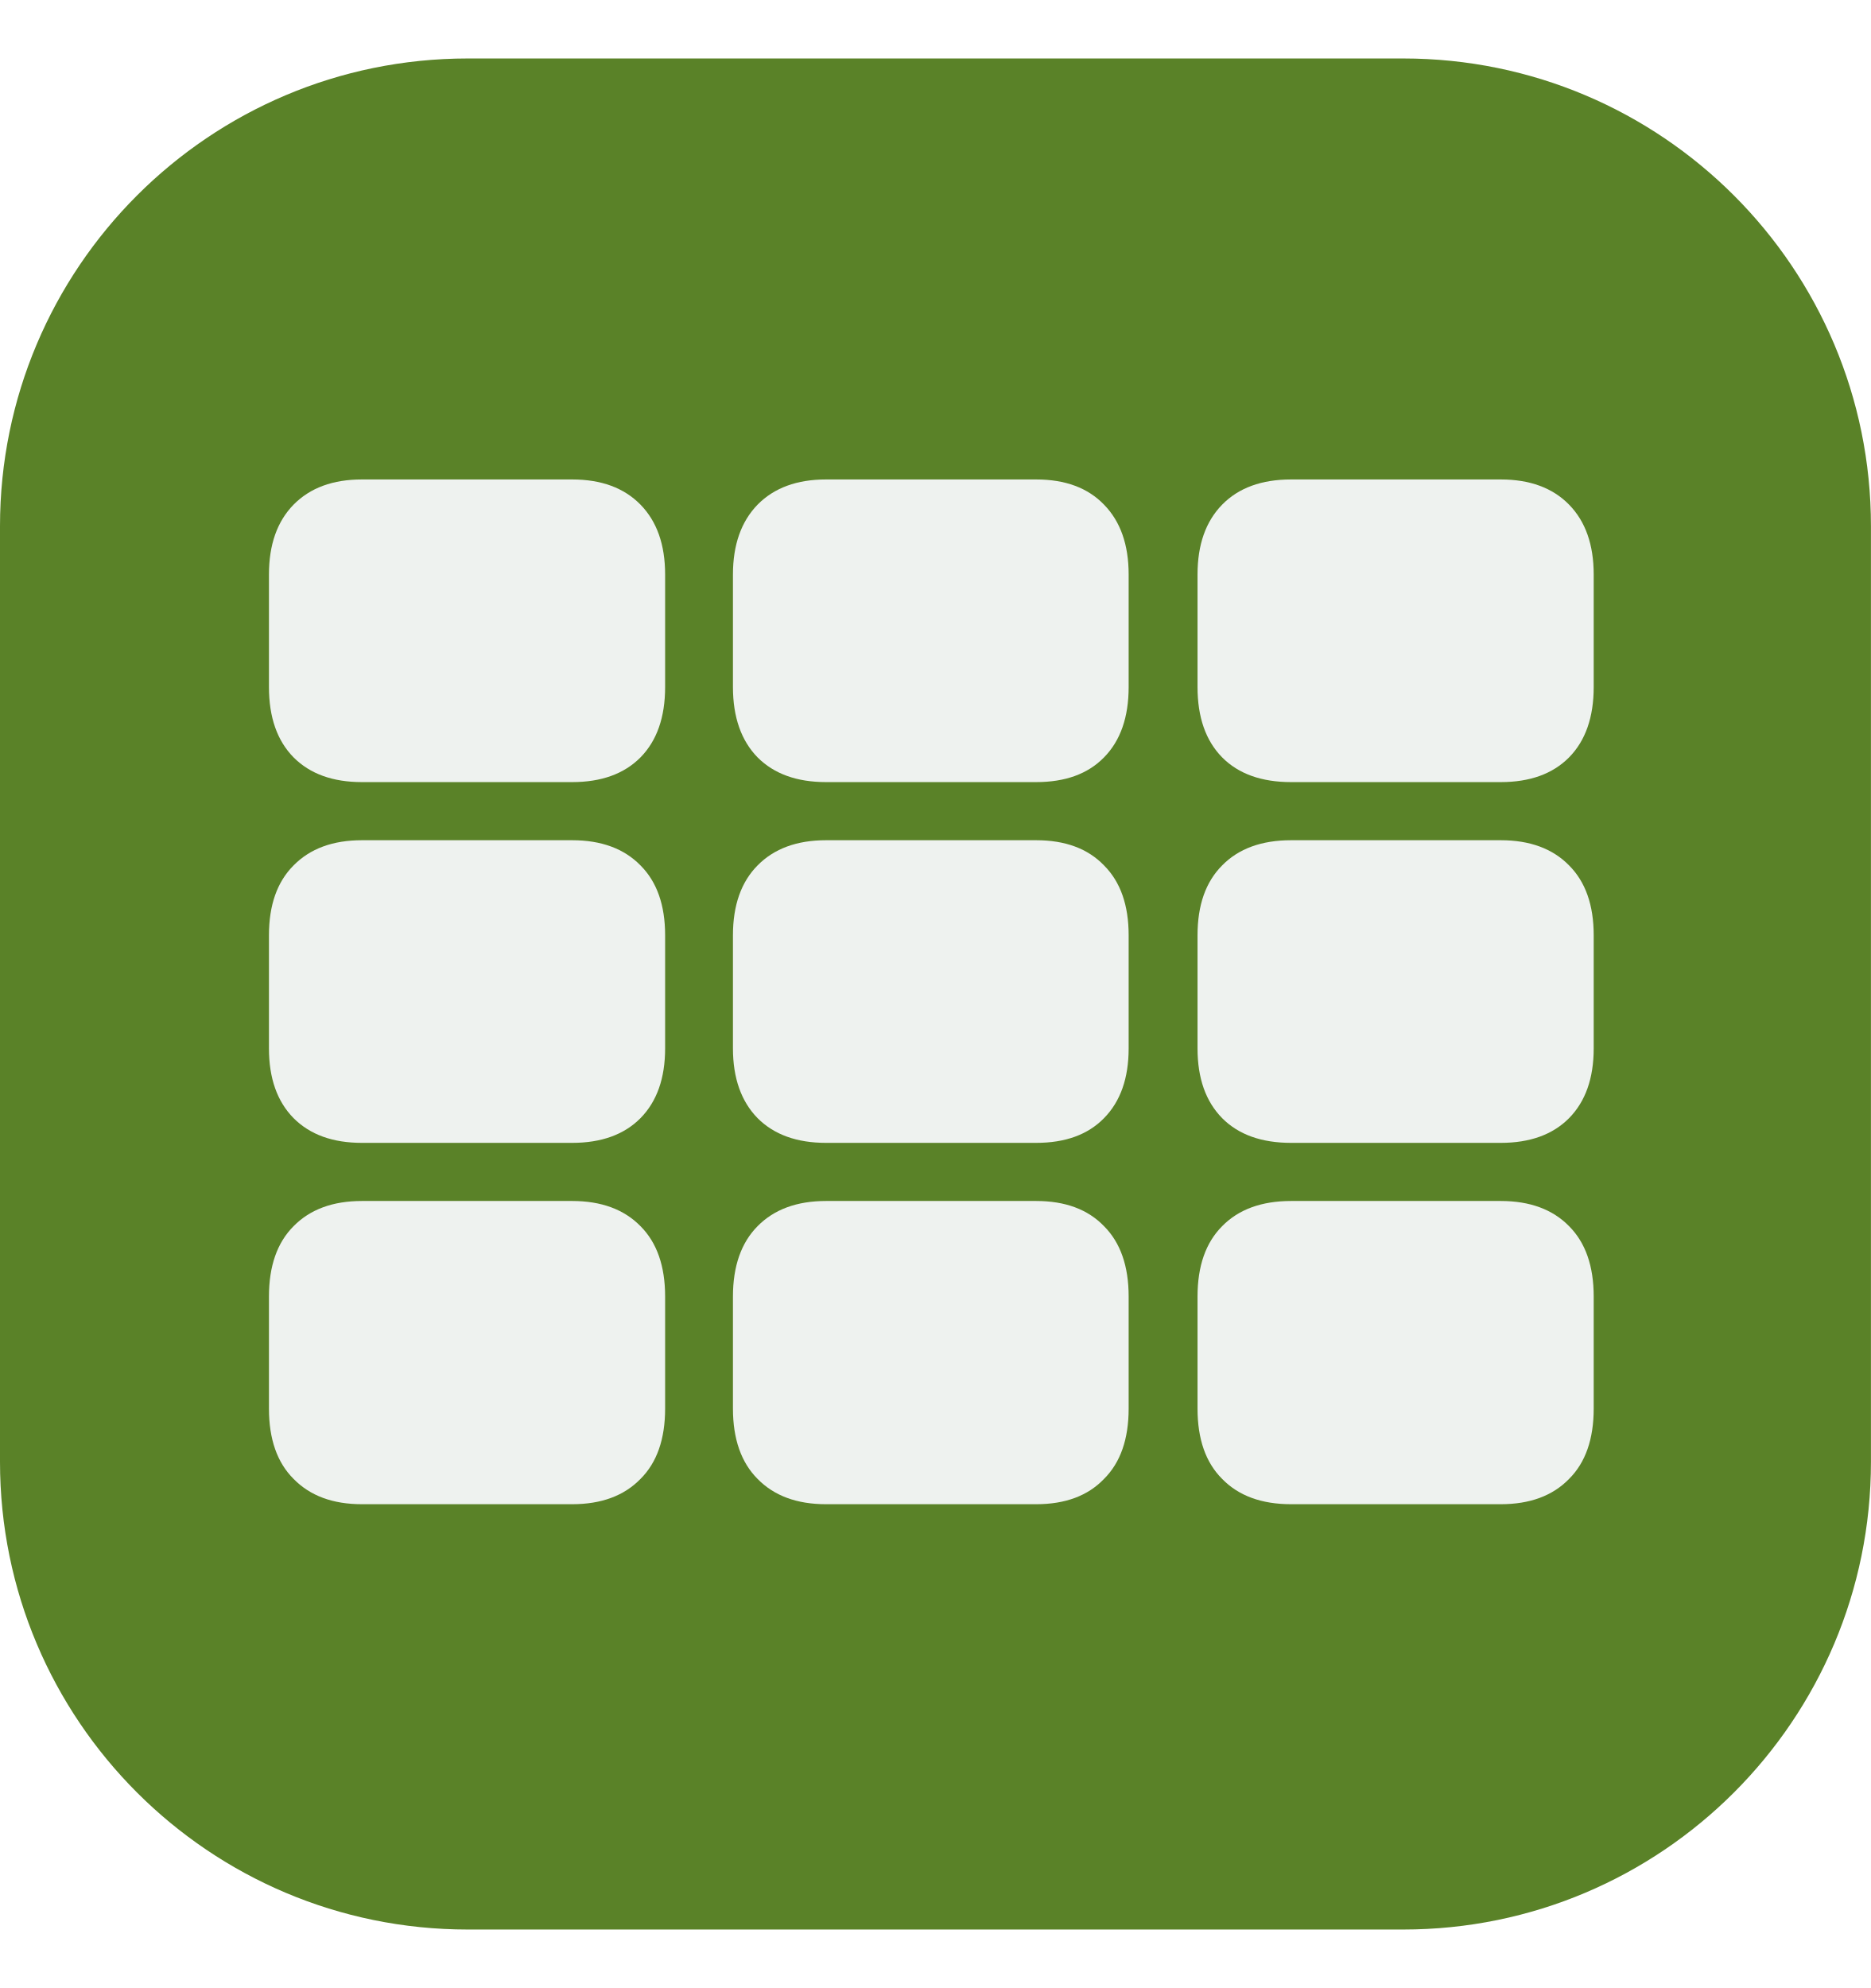
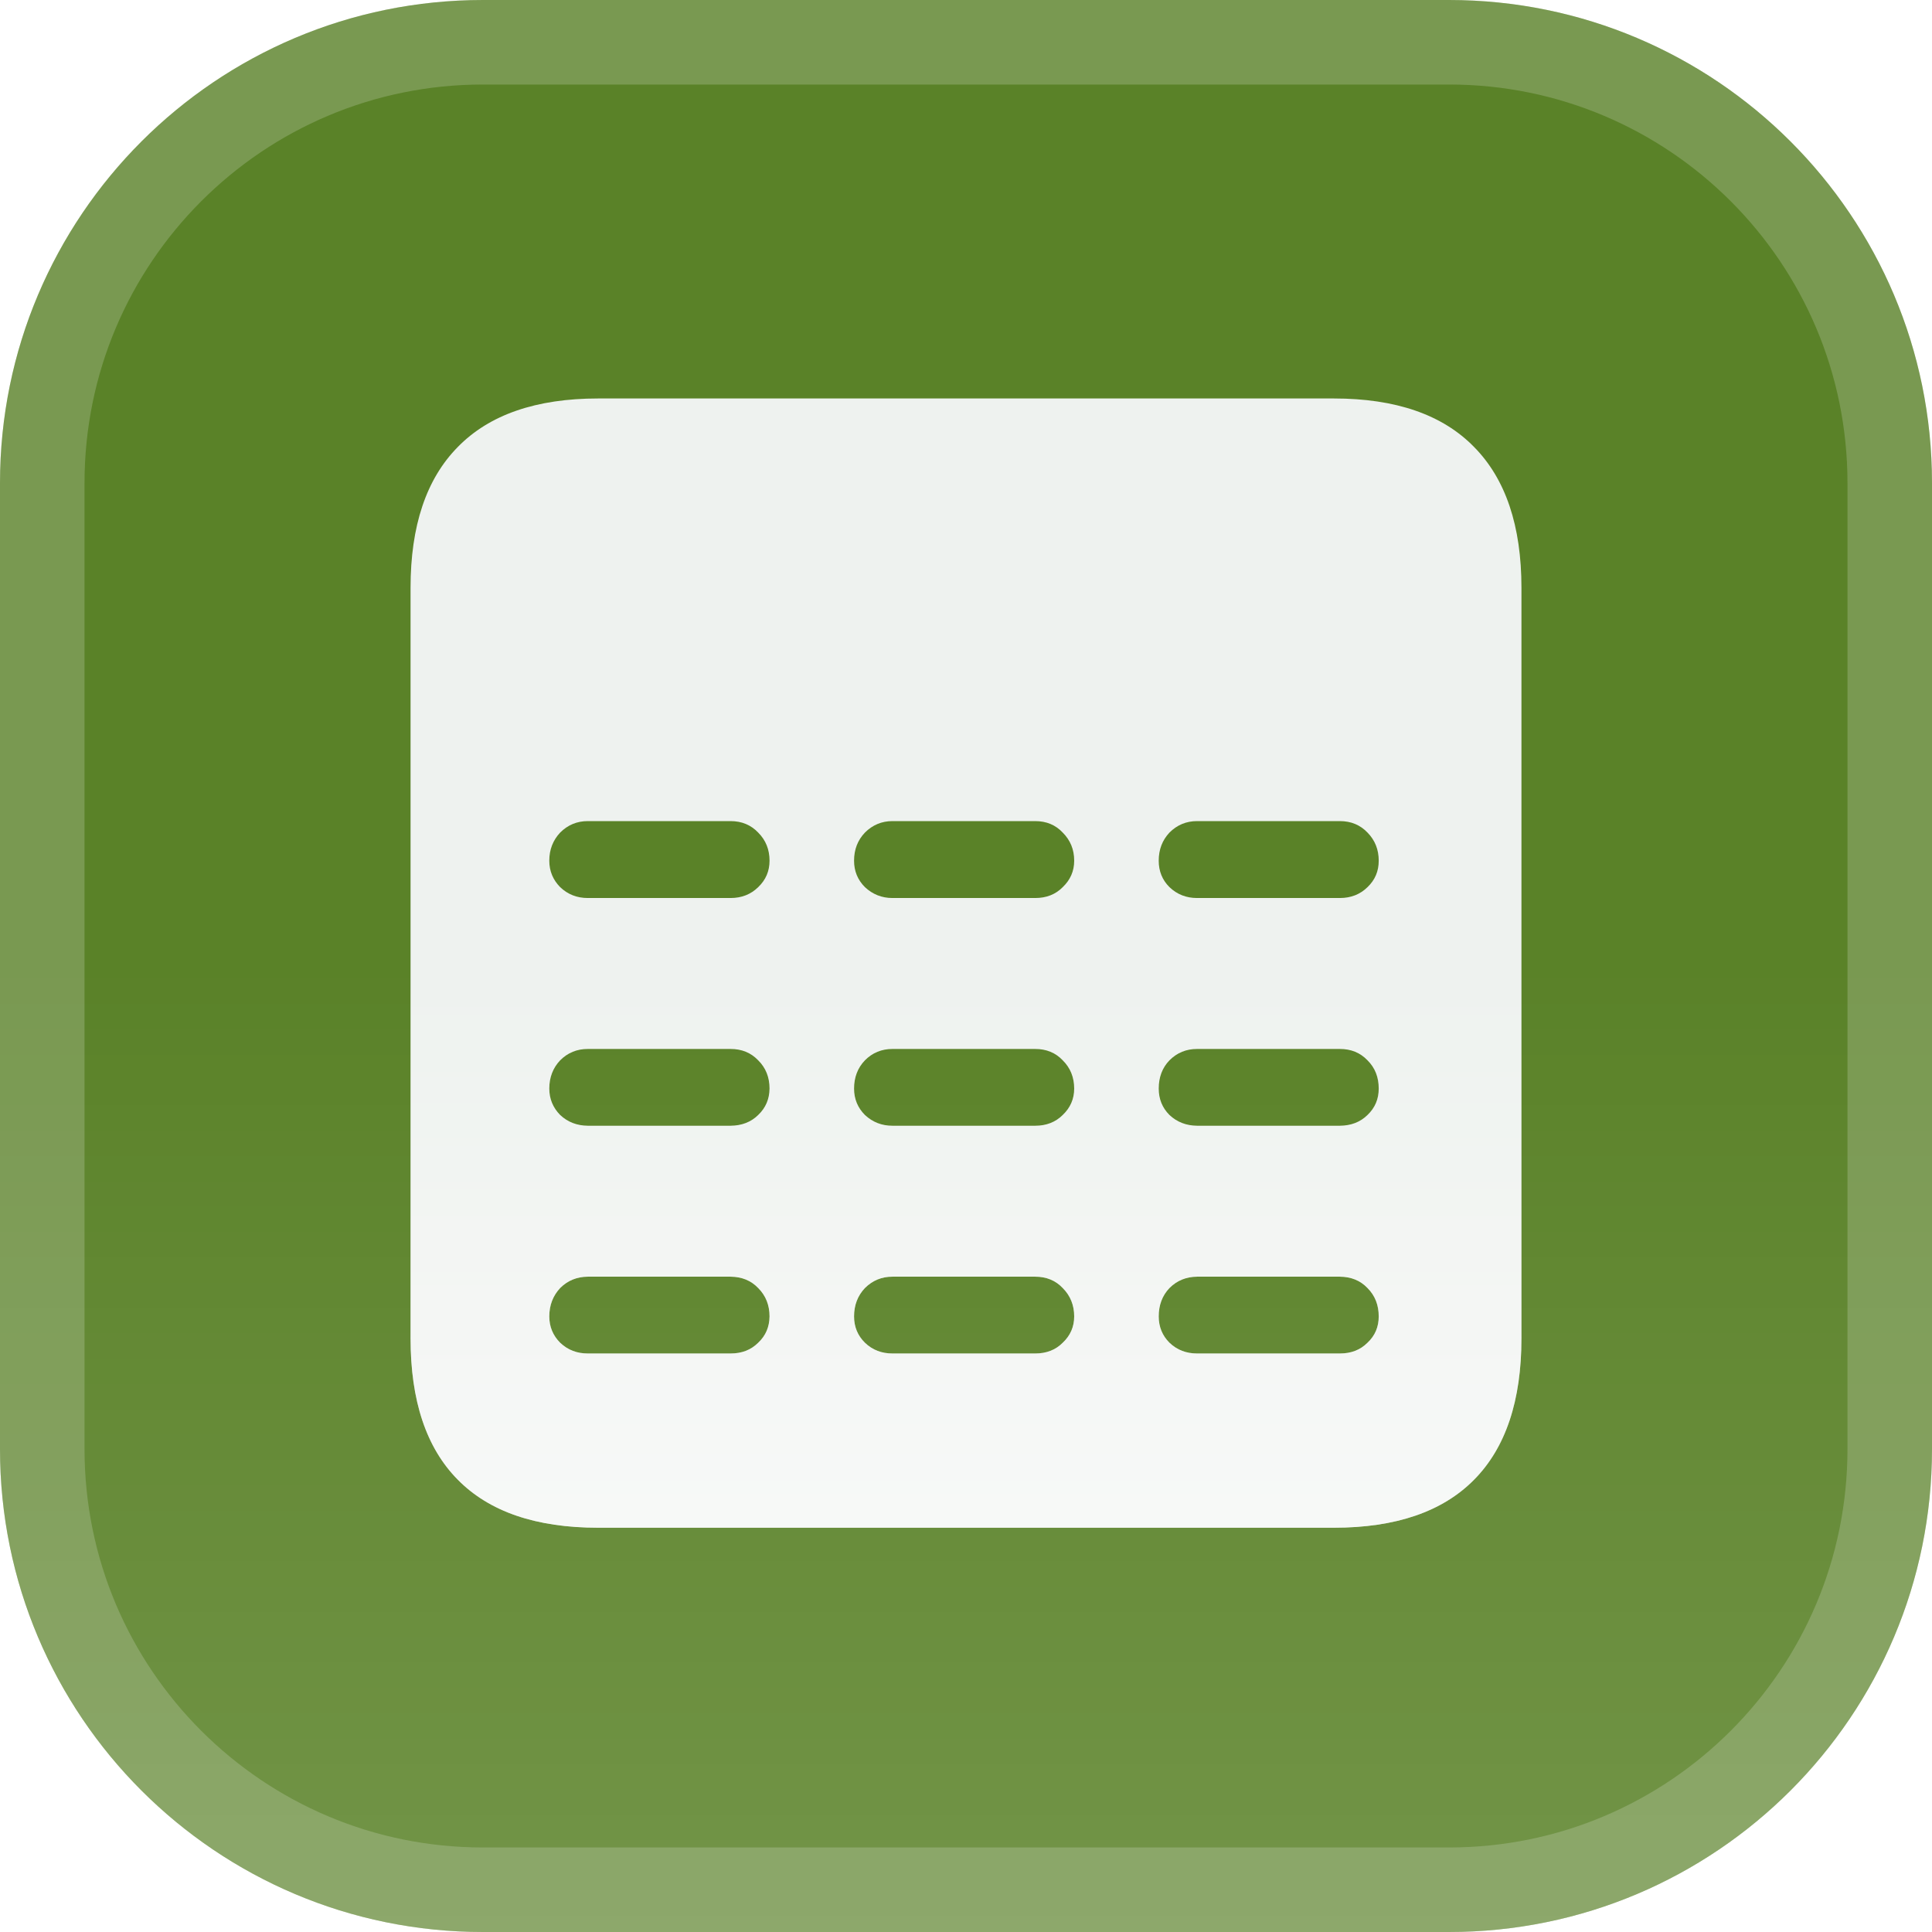
- <svg xmlns="http://www.w3.org/2000/svg" width="16" height="17" viewBox="0 0 16 17" fill="none">
-   <rect y="0.5" width="16" height="16" rx="4" fill="#5A8228" />
-   <path d="M3.095 6.688C2.846 6.688 2.652 6.618 2.511 6.477C2.37 6.334 2.3 6.133 2.3 5.875V4.913C2.3 4.658 2.37 4.459 2.511 4.315C2.652 4.172 2.846 4.1 3.095 4.1H4.893C5.142 4.1 5.337 4.172 5.477 4.315C5.618 4.459 5.688 4.658 5.688 4.913V5.875C5.688 6.133 5.618 6.334 5.477 6.477C5.337 6.618 5.142 6.688 4.893 6.688H3.095ZM7.064 6.688C6.815 6.688 6.62 6.618 6.479 6.477C6.339 6.334 6.268 6.133 6.268 5.875V4.913C6.268 4.658 6.339 4.459 6.479 4.315C6.62 4.172 6.815 4.1 7.064 4.1H8.861C9.11 4.1 9.303 4.172 9.441 4.315C9.582 4.459 9.652 4.658 9.652 4.913V5.875C9.652 6.133 9.582 6.334 9.441 6.477C9.303 6.618 9.11 6.688 8.861 6.688H7.064ZM11.041 6.688C10.789 6.688 10.592 6.618 10.452 6.477C10.311 6.334 10.241 6.133 10.241 5.875V4.913C10.241 4.658 10.311 4.459 10.452 4.315C10.592 4.172 10.789 4.1 11.041 4.1H12.834C13.083 4.1 13.278 4.172 13.418 4.315C13.559 4.459 13.629 4.658 13.629 4.913V5.875C13.629 6.133 13.559 6.334 13.418 6.477C13.278 6.618 13.083 6.688 12.834 6.688H11.041ZM3.095 9.773C2.846 9.773 2.652 9.703 2.511 9.562C2.37 9.419 2.3 9.22 2.3 8.965V7.998C2.3 7.74 2.37 7.541 2.511 7.4C2.652 7.257 2.846 7.185 3.095 7.185H4.893C5.142 7.185 5.337 7.257 5.477 7.4C5.618 7.541 5.688 7.74 5.688 7.998V8.965C5.688 9.22 5.618 9.419 5.477 9.562C5.337 9.703 5.142 9.773 4.893 9.773H3.095ZM7.064 9.773C6.815 9.773 6.62 9.703 6.479 9.562C6.339 9.419 6.268 9.22 6.268 8.965V7.998C6.268 7.74 6.339 7.541 6.479 7.4C6.62 7.257 6.815 7.185 7.064 7.185H8.861C9.11 7.185 9.303 7.257 9.441 7.4C9.582 7.541 9.652 7.74 9.652 7.998V8.965C9.652 9.22 9.582 9.419 9.441 9.562C9.303 9.703 9.11 9.773 8.861 9.773H7.064ZM11.041 9.773C10.789 9.773 10.592 9.703 10.452 9.562C10.311 9.419 10.241 9.22 10.241 8.965V7.998C10.241 7.74 10.311 7.541 10.452 7.4C10.592 7.257 10.789 7.185 11.041 7.185H12.834C13.083 7.185 13.278 7.257 13.418 7.4C13.559 7.541 13.629 7.74 13.629 7.998V8.965C13.629 9.22 13.559 9.419 13.418 9.562C13.278 9.703 13.083 9.773 12.834 9.773H11.041ZM3.095 12.863C2.846 12.863 2.652 12.791 2.511 12.647C2.37 12.507 2.3 12.306 2.3 12.045V11.087C2.3 10.827 2.37 10.626 2.511 10.485C2.652 10.342 2.846 10.27 3.095 10.27H4.893C5.142 10.27 5.337 10.342 5.477 10.485C5.618 10.626 5.688 10.827 5.688 11.087V12.045C5.688 12.306 5.618 12.507 5.477 12.647C5.337 12.791 5.142 12.863 4.893 12.863H3.095ZM7.064 12.863C6.815 12.863 6.62 12.791 6.479 12.647C6.339 12.507 6.268 12.306 6.268 12.045V11.087C6.268 10.827 6.339 10.626 6.479 10.485C6.62 10.342 6.815 10.27 7.064 10.27H8.861C9.11 10.27 9.303 10.342 9.441 10.485C9.582 10.626 9.652 10.827 9.652 11.087V12.045C9.652 12.306 9.582 12.507 9.441 12.647C9.303 12.791 9.11 12.863 8.861 12.863H7.064ZM11.041 12.863C10.789 12.863 10.592 12.791 10.452 12.647C10.311 12.507 10.241 12.306 10.241 12.045V11.087C10.241 10.827 10.311 10.626 10.452 10.485C10.592 10.342 10.789 10.27 11.041 10.27H12.834C13.083 10.27 13.278 10.342 13.418 10.485C13.559 10.626 13.629 10.827 13.629 11.087V12.045C13.629 12.306 13.559 12.507 13.418 12.647C13.278 12.791 13.083 12.863 12.834 12.863H11.041Z" fill="#F6F8F9" fill-opacity="0.95" />
+ <svg xmlns="http://www.w3.org/2000/svg" width="16" height="16" viewBox="0 0 16 16" fill="none">
+   <rect width="16" height="16" rx="4" fill="#5A8228" />
+   <rect width="16" height="16" rx="4" fill="url(#paint0_linear_2460_1352)" fill-opacity="0.15" />
+   <rect x="0.35" y="0.35" width="15.3" height="15.3" rx="3.65" stroke="#F6F8F9" stroke-opacity="0.2" stroke-width="0.7" />
+   <path fill-rule="evenodd" clip-rule="evenodd" d="M11.046 3.3C11.559 3.3 11.946 3.434 12.207 3.701C12.469 3.966 12.6 4.355 12.6 4.868V11.083C12.6 11.6 12.469 11.991 12.207 12.255C11.946 12.519 11.559 12.652 11.046 12.652H4.954C4.441 12.652 4.053 12.52 3.792 12.255C3.53 11.991 3.4 11.6 3.4 11.083V4.868C3.4 4.355 3.53 3.966 3.792 3.701C4.053 3.434 4.441 3.3 4.954 3.3H11.046ZM4.868 10.573C4.778 10.574 4.702 10.604 4.639 10.667C4.58 10.73 4.549 10.809 4.549 10.902C4.549 10.988 4.58 11.061 4.639 11.12C4.702 11.18 4.778 11.209 4.868 11.209H6.05C6.143 11.209 6.219 11.18 6.279 11.12C6.342 11.061 6.372 10.988 6.373 10.902C6.373 10.809 6.342 10.73 6.279 10.667C6.219 10.604 6.143 10.574 6.05 10.573H4.868ZM7.391 10.573C7.302 10.573 7.226 10.604 7.163 10.667C7.103 10.73 7.073 10.809 7.073 10.902C7.073 10.988 7.103 11.061 7.163 11.12C7.225 11.18 7.302 11.209 7.391 11.209H8.573C8.665 11.209 8.742 11.18 8.801 11.12C8.864 11.061 8.896 10.988 8.896 10.902C8.896 10.809 8.864 10.73 8.801 10.667C8.742 10.604 8.665 10.573 8.573 10.573H7.391ZM9.914 10.573C9.824 10.574 9.748 10.604 9.685 10.667C9.625 10.73 9.596 10.809 9.596 10.902C9.596 10.988 9.626 11.061 9.685 11.12C9.748 11.18 9.824 11.209 9.914 11.209H11.096C11.189 11.209 11.265 11.18 11.325 11.12C11.388 11.061 11.418 10.988 11.418 10.902C11.418 10.809 11.388 10.73 11.325 10.667C11.265 10.604 11.189 10.574 11.096 10.573H9.914ZM4.868 8.687C4.778 8.687 4.702 8.718 4.639 8.781C4.58 8.843 4.549 8.922 4.549 9.015C4.549 9.101 4.58 9.174 4.639 9.234C4.702 9.293 4.778 9.322 4.868 9.323H6.05C6.143 9.322 6.219 9.293 6.279 9.234C6.342 9.174 6.372 9.101 6.373 9.015C6.373 8.922 6.342 8.843 6.279 8.781C6.219 8.718 6.143 8.687 6.05 8.687H4.868ZM7.391 8.687C7.302 8.687 7.225 8.718 7.163 8.781C7.103 8.843 7.073 8.922 7.073 9.015C7.073 9.101 7.103 9.174 7.163 9.234C7.226 9.293 7.302 9.323 7.391 9.323H8.573C8.665 9.323 8.742 9.293 8.801 9.234C8.864 9.174 8.896 9.101 8.896 9.015C8.896 8.922 8.864 8.843 8.801 8.781C8.742 8.718 8.665 8.687 8.573 8.687H7.391ZM9.914 8.687C9.824 8.687 9.748 8.718 9.685 8.781C9.625 8.843 9.596 8.922 9.596 9.015C9.596 9.101 9.625 9.174 9.685 9.234C9.748 9.293 9.824 9.322 9.914 9.323H11.096C11.189 9.322 11.265 9.293 11.325 9.234C11.388 9.174 11.418 9.101 11.418 9.015C11.418 8.922 11.388 8.843 11.325 8.781C11.265 8.718 11.189 8.687 11.096 8.687H9.914ZM4.868 6.8C4.778 6.8 4.702 6.832 4.639 6.895C4.58 6.958 4.549 7.035 4.549 7.128C4.549 7.214 4.58 7.287 4.639 7.347C4.702 7.407 4.778 7.437 4.868 7.437H6.05C6.143 7.437 6.219 7.406 6.279 7.347C6.342 7.287 6.373 7.214 6.373 7.128C6.373 7.036 6.342 6.958 6.279 6.895C6.219 6.832 6.143 6.8 6.05 6.8H4.868ZM7.391 6.8C7.302 6.8 7.226 6.832 7.163 6.895C7.103 6.958 7.073 7.035 7.073 7.128C7.073 7.214 7.103 7.287 7.163 7.347C7.226 7.406 7.302 7.437 7.391 7.437H8.573C8.666 7.437 8.742 7.407 8.801 7.347C8.864 7.287 8.896 7.214 8.896 7.128C8.896 7.035 8.864 6.958 8.801 6.895C8.742 6.832 8.666 6.8 8.573 6.8H7.391ZM9.914 6.8C9.824 6.8 9.748 6.832 9.685 6.895C9.626 6.958 9.596 7.035 9.596 7.128C9.596 7.214 9.625 7.287 9.685 7.347C9.748 7.407 9.824 7.437 9.914 7.437H11.096C11.189 7.437 11.265 7.406 11.325 7.347C11.388 7.287 11.418 7.214 11.418 7.128C11.418 7.036 11.387 6.958 11.325 6.895C11.265 6.832 11.189 6.8 11.096 6.8H9.914Z" fill="#F6F8F9" fill-opacity="0.95" />
+   <path fill-rule="evenodd" clip-rule="evenodd" d="M11.046 3.3C11.559 3.3 11.946 3.434 12.207 3.701C12.469 3.966 12.6 4.355 12.6 4.868V11.083C12.6 11.6 12.469 11.991 12.207 12.255C11.946 12.519 11.559 12.652 11.046 12.652H4.954C4.441 12.652 4.053 12.52 3.792 12.255C3.53 11.991 3.4 11.6 3.4 11.083V4.868C3.4 4.355 3.53 3.966 3.792 3.701C4.053 3.434 4.441 3.3 4.954 3.3H11.046ZM4.868 10.573C4.778 10.574 4.702 10.604 4.639 10.667C4.58 10.73 4.549 10.809 4.549 10.902C4.549 10.988 4.58 11.061 4.639 11.12C4.702 11.18 4.778 11.209 4.868 11.209H6.05C6.143 11.209 6.219 11.18 6.279 11.12C6.342 11.061 6.372 10.988 6.373 10.902C6.373 10.809 6.342 10.73 6.279 10.667C6.219 10.604 6.143 10.574 6.05 10.573H4.868ZM7.391 10.573C7.302 10.573 7.226 10.604 7.163 10.667C7.103 10.73 7.073 10.809 7.073 10.902C7.073 10.988 7.103 11.061 7.163 11.12C7.225 11.18 7.302 11.209 7.391 11.209H8.573C8.665 11.209 8.742 11.18 8.801 11.12C8.864 11.061 8.896 10.988 8.896 10.902C8.896 10.809 8.864 10.73 8.801 10.667C8.742 10.604 8.665 10.573 8.573 10.573H7.391ZM9.914 10.573C9.824 10.574 9.748 10.604 9.685 10.667C9.625 10.73 9.596 10.809 9.596 10.902C9.596 10.988 9.626 11.061 9.685 11.12C9.748 11.18 9.824 11.209 9.914 11.209H11.096C11.189 11.209 11.265 11.18 11.325 11.12C11.388 11.061 11.418 10.988 11.418 10.902C11.418 10.809 11.388 10.73 11.325 10.667C11.265 10.604 11.189 10.574 11.096 10.573H9.914ZM4.868 8.687C4.778 8.687 4.702 8.718 4.639 8.781C4.58 8.843 4.549 8.922 4.549 9.015C4.549 9.101 4.58 9.174 4.639 9.234C4.702 9.293 4.778 9.322 4.868 9.323H6.05C6.143 9.322 6.219 9.293 6.279 9.234C6.342 9.174 6.372 9.101 6.373 9.015C6.373 8.922 6.342 8.843 6.279 8.781C6.219 8.718 6.143 8.687 6.05 8.687H4.868ZM7.391 8.687C7.302 8.687 7.225 8.718 7.163 8.781C7.103 8.843 7.073 8.922 7.073 9.015C7.073 9.101 7.103 9.174 7.163 9.234C7.226 9.293 7.302 9.323 7.391 9.323H8.573C8.665 9.323 8.742 9.293 8.801 9.234C8.864 9.174 8.896 9.101 8.896 9.015C8.896 8.922 8.864 8.843 8.801 8.781C8.742 8.718 8.665 8.687 8.573 8.687H7.391ZM9.914 8.687C9.824 8.687 9.748 8.718 9.685 8.781C9.625 8.843 9.596 8.922 9.596 9.015C9.596 9.101 9.625 9.174 9.685 9.234C9.748 9.293 9.824 9.322 9.914 9.323H11.096C11.189 9.322 11.265 9.293 11.325 9.234C11.388 9.174 11.418 9.101 11.418 9.015C11.418 8.922 11.388 8.843 11.325 8.781C11.265 8.718 11.189 8.687 11.096 8.687H9.914ZM4.868 6.8C4.778 6.8 4.702 6.832 4.639 6.895C4.58 6.958 4.549 7.035 4.549 7.128C4.549 7.214 4.58 7.287 4.639 7.347C4.702 7.407 4.778 7.437 4.868 7.437H6.05C6.143 7.437 6.219 7.406 6.279 7.347C6.342 7.287 6.373 7.214 6.373 7.128C6.373 7.036 6.342 6.958 6.279 6.895C6.219 6.832 6.143 6.8 6.05 6.8H4.868ZM7.391 6.8C7.302 6.8 7.226 6.832 7.163 6.895C7.103 6.958 7.073 7.035 7.073 7.128C7.073 7.214 7.103 7.287 7.163 7.347C7.226 7.406 7.302 7.437 7.391 7.437H8.573C8.666 7.437 8.742 7.407 8.801 7.347C8.864 7.287 8.896 7.214 8.896 7.128C8.896 7.035 8.864 6.958 8.801 6.895C8.742 6.832 8.666 6.8 8.573 6.8H7.391ZM9.914 6.8C9.824 6.8 9.748 6.832 9.685 6.895C9.626 6.958 9.596 7.035 9.596 7.128C9.596 7.214 9.625 7.287 9.685 7.347C9.748 7.407 9.824 7.437 9.914 7.437H11.096C11.189 7.437 11.265 7.406 11.325 7.347C11.388 7.287 11.418 7.214 11.418 7.128C11.418 7.036 11.387 6.958 11.325 6.895C11.265 6.832 11.189 6.8 11.096 6.8H9.914Z" fill="url(#paint1_linear_2460_1352)" fill-opacity="0.5" />
+   <defs>
+     <linearGradient id="paint0_linear_2460_1352" x1="8" y1="8" x2="8" y2="16.014" gradientUnits="userSpaceOnUse">
+       <stop stop-color="white" stop-opacity="0" />
+       <stop offset="1" stop-color="white" />
+     </linearGradient>
+     <linearGradient id="paint1_linear_2460_1352" x1="8" y1="8.068" x2="8" y2="12.652" gradientUnits="userSpaceOnUse">
+       <stop stop-color="white" stop-opacity="0" />
+       <stop offset="1" stop-color="white" />
+     </linearGradient>
+   </defs>
</svg>
